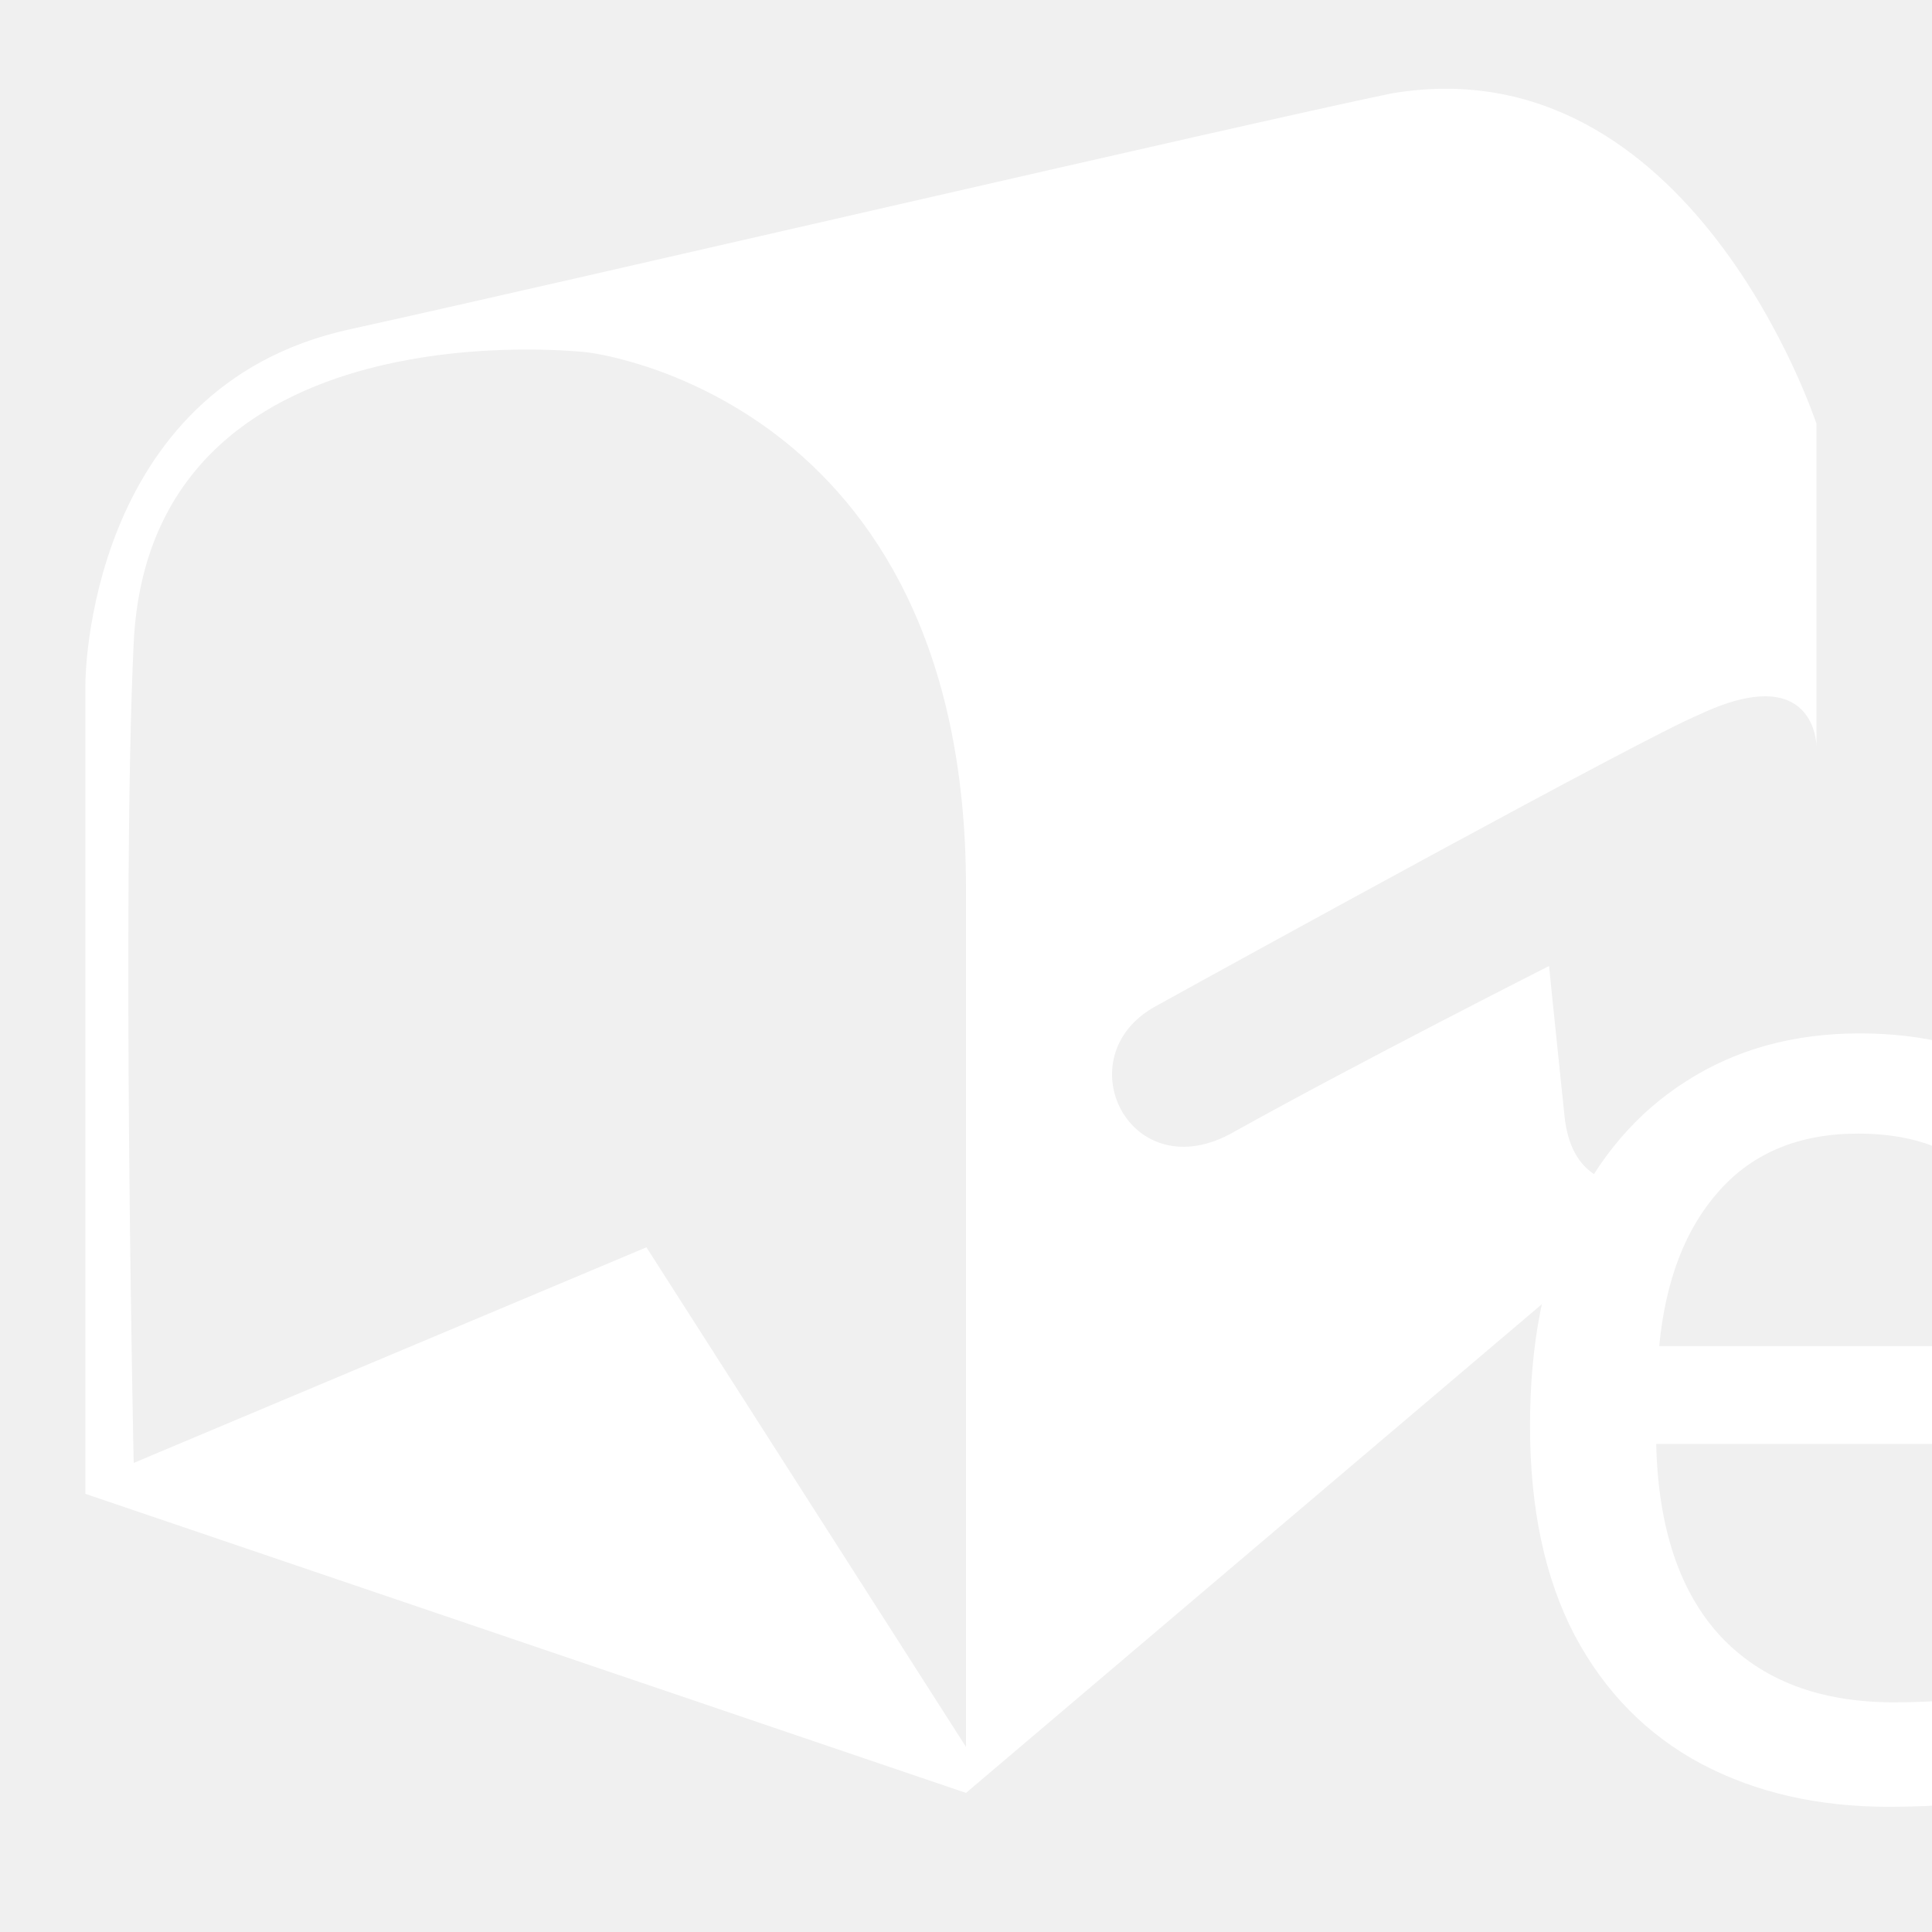
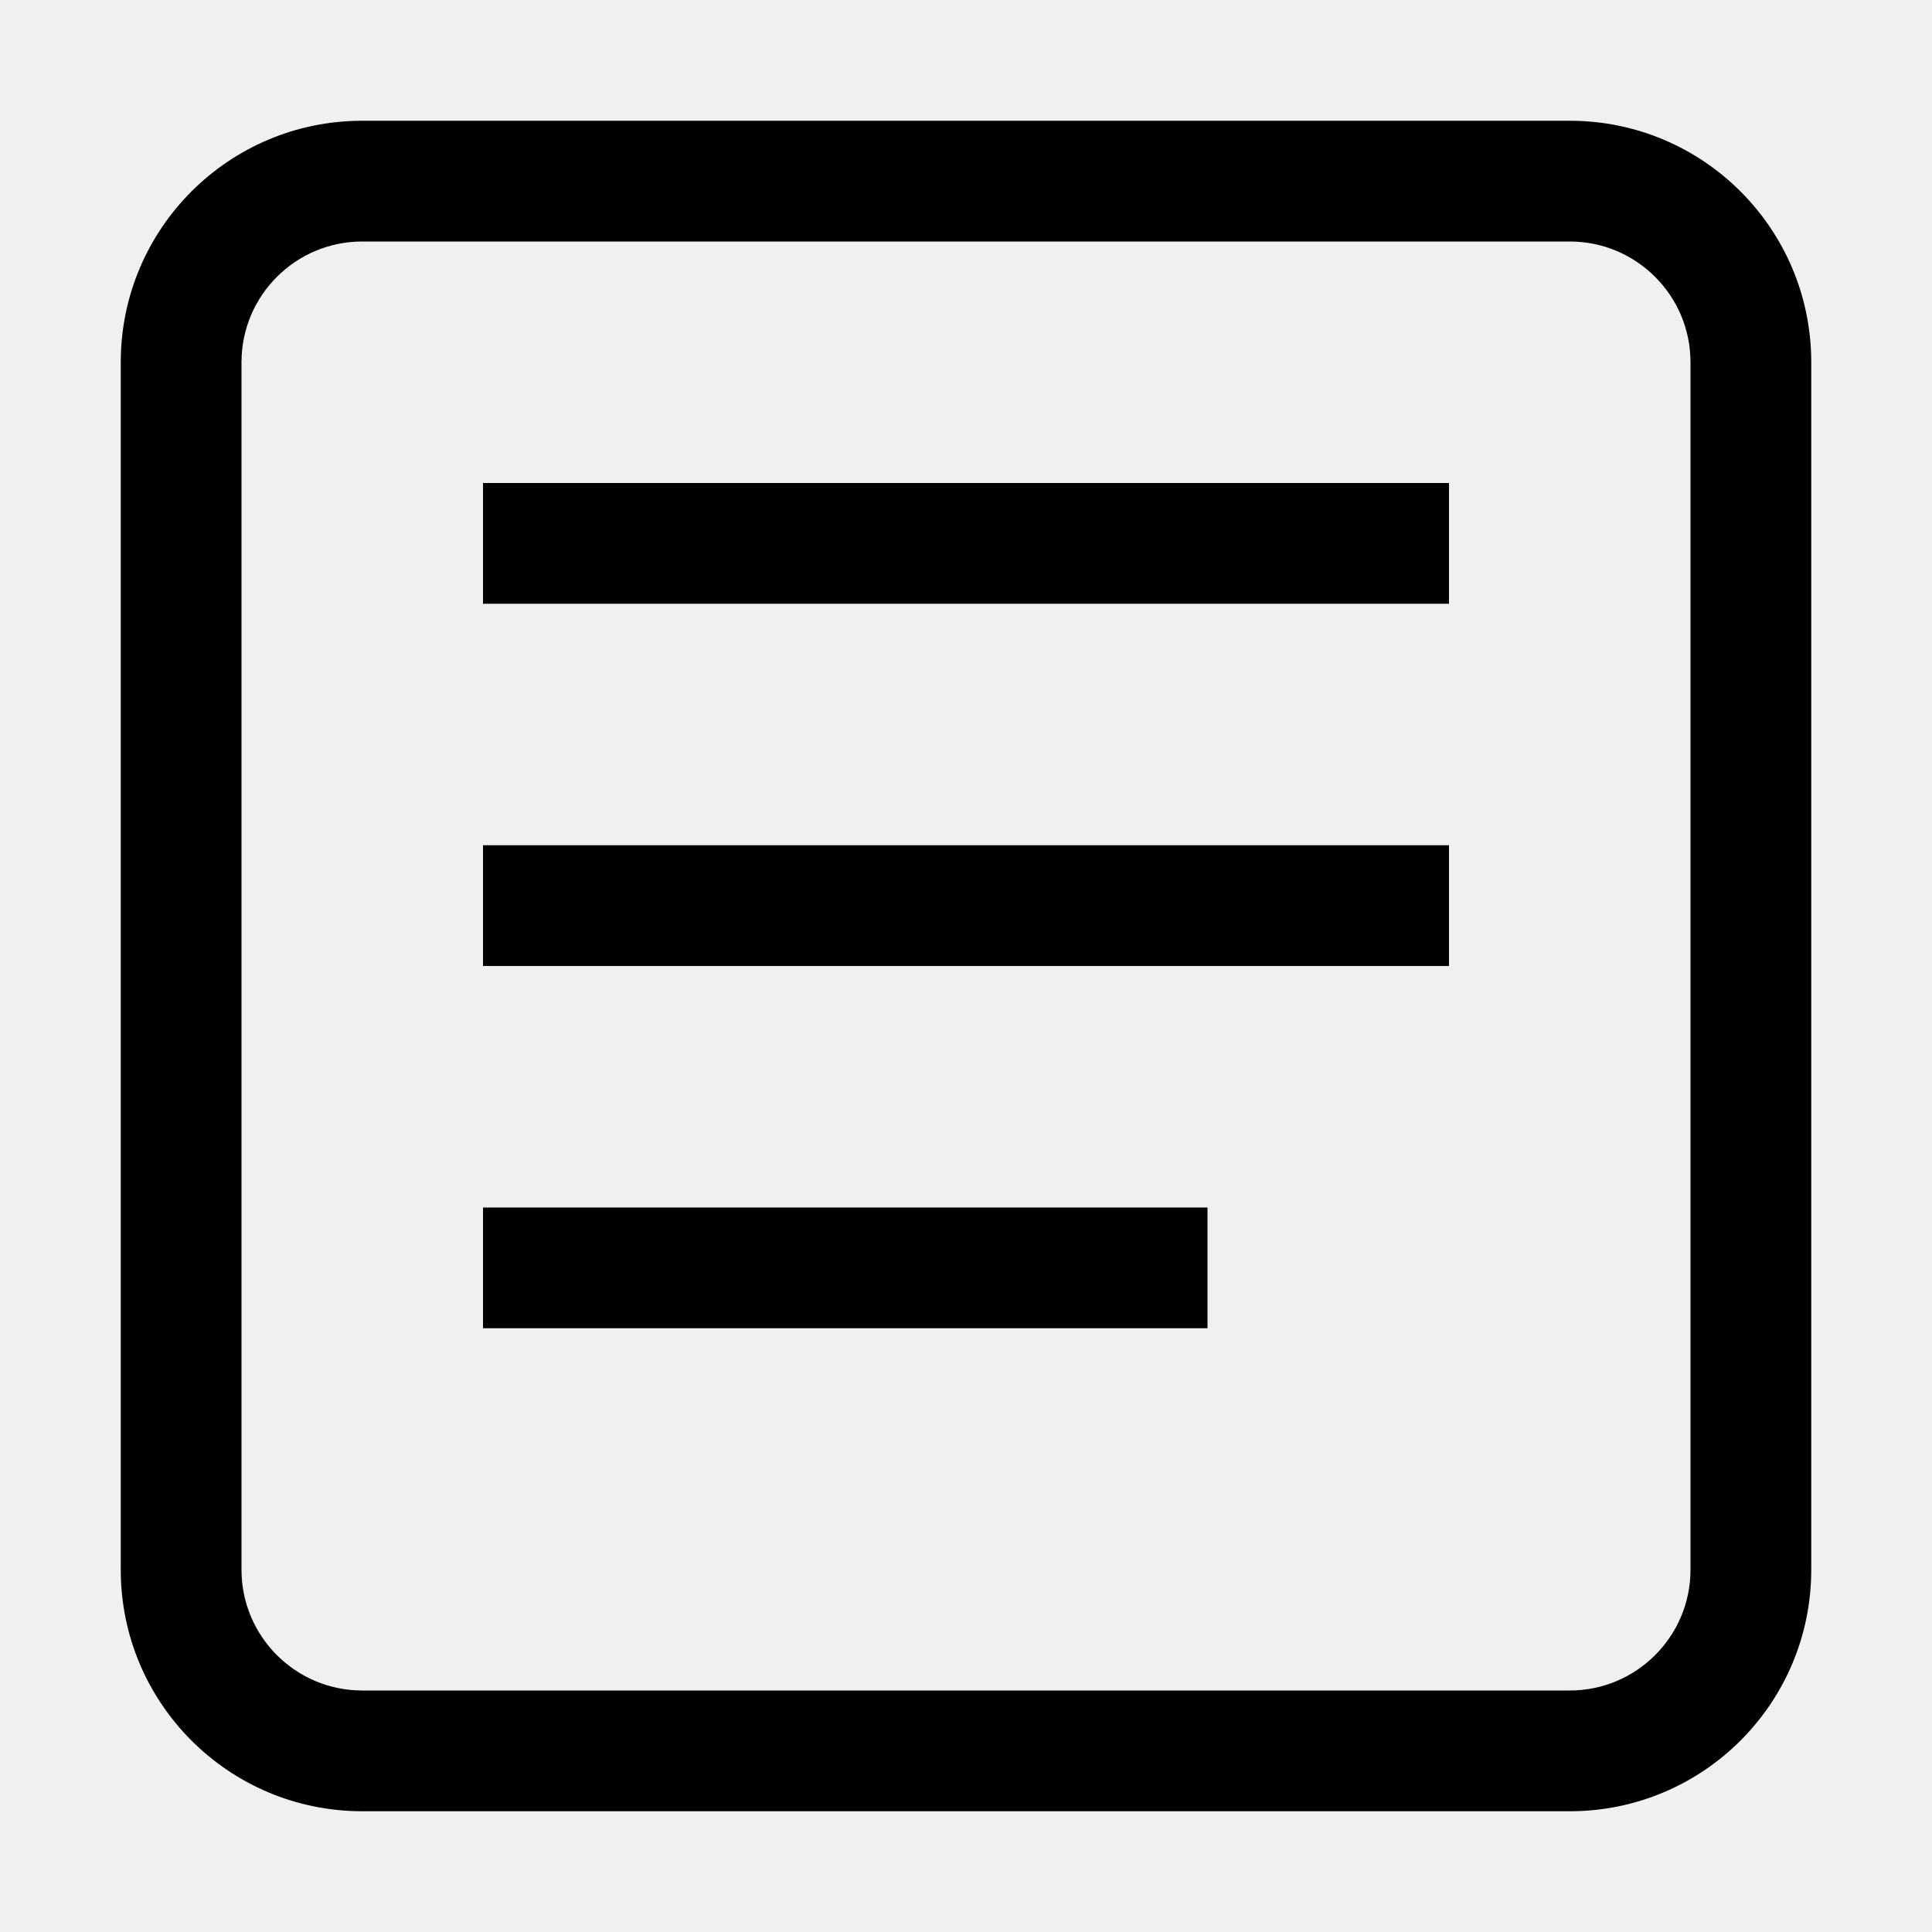
- <svg xmlns="http://www.w3.org/2000/svg" version="1.1" id="Layer_1" x="0px" y="0px" width="50px" height="50px" viewBox="0 0 50 50" enable-background="new 0 0 50 50" xml:space="preserve">
-   <path fill="#FFFFFF" d="M36,2.42C31.96,3.26,14.681,7.285,9.041,8.525c-6.84,1.5-6.831,9.165-6.831,9.165v20.97L25,46.4L43.96,30.31   c0,0-3.17,1.44-3.47-1.42c-0.3-2.859-0.4-3.89-0.4-3.89s-4.939,2.5-8.149,4.29c-2.7,1.55-4.41-1.95-2.03-3.25   c2.37-1.31,12.609-6.94,14.05-7.54c3.05-1.44,3.05,0.82,3.05,0.82v-8.35C47.01,10.97,43.78,1.09,36,2.42z M25,45.21l-8.27-12.93   L3.46,37.86c0,0-0.314-14.638,0-21.22c0.424-8.876,11.75-7.52,11.75-7.52S25,10.22,25,22.98C25,33.55,25,45.21,25,45.21z" />
-   <text transform="matrix(1 0 0 1 37.6123 46.4004)" fill="#FFFFFF" font-family="'Caliban'" font-size="36">e</text>
+ <svg xmlns="http://www.w3.org/2000/svg" width="16" height="16" viewBox="0 0 16 16" fill="none">
+   <path fill-rule="evenodd" clip-rule="evenodd" d="M3 2H13C13.552 2 14 2.448 14 3V13C14 13.552 13.552 14 13 14H3C2.448 14 2 13.552 2 13V3C2 2.448 2.448 2 3 2ZM1 3C1 1.895 1.895 1 3 1H13C14.105 1 15 1.895 15 3V13C15 14.105 14.105 15 13 15H3C1.895 15 1 14.105 1 13V3ZM4 5H12V4H4V5ZM12 8H4V7H12V8ZM4 11H10V10H4V11Z" fill="black" />
</svg>
